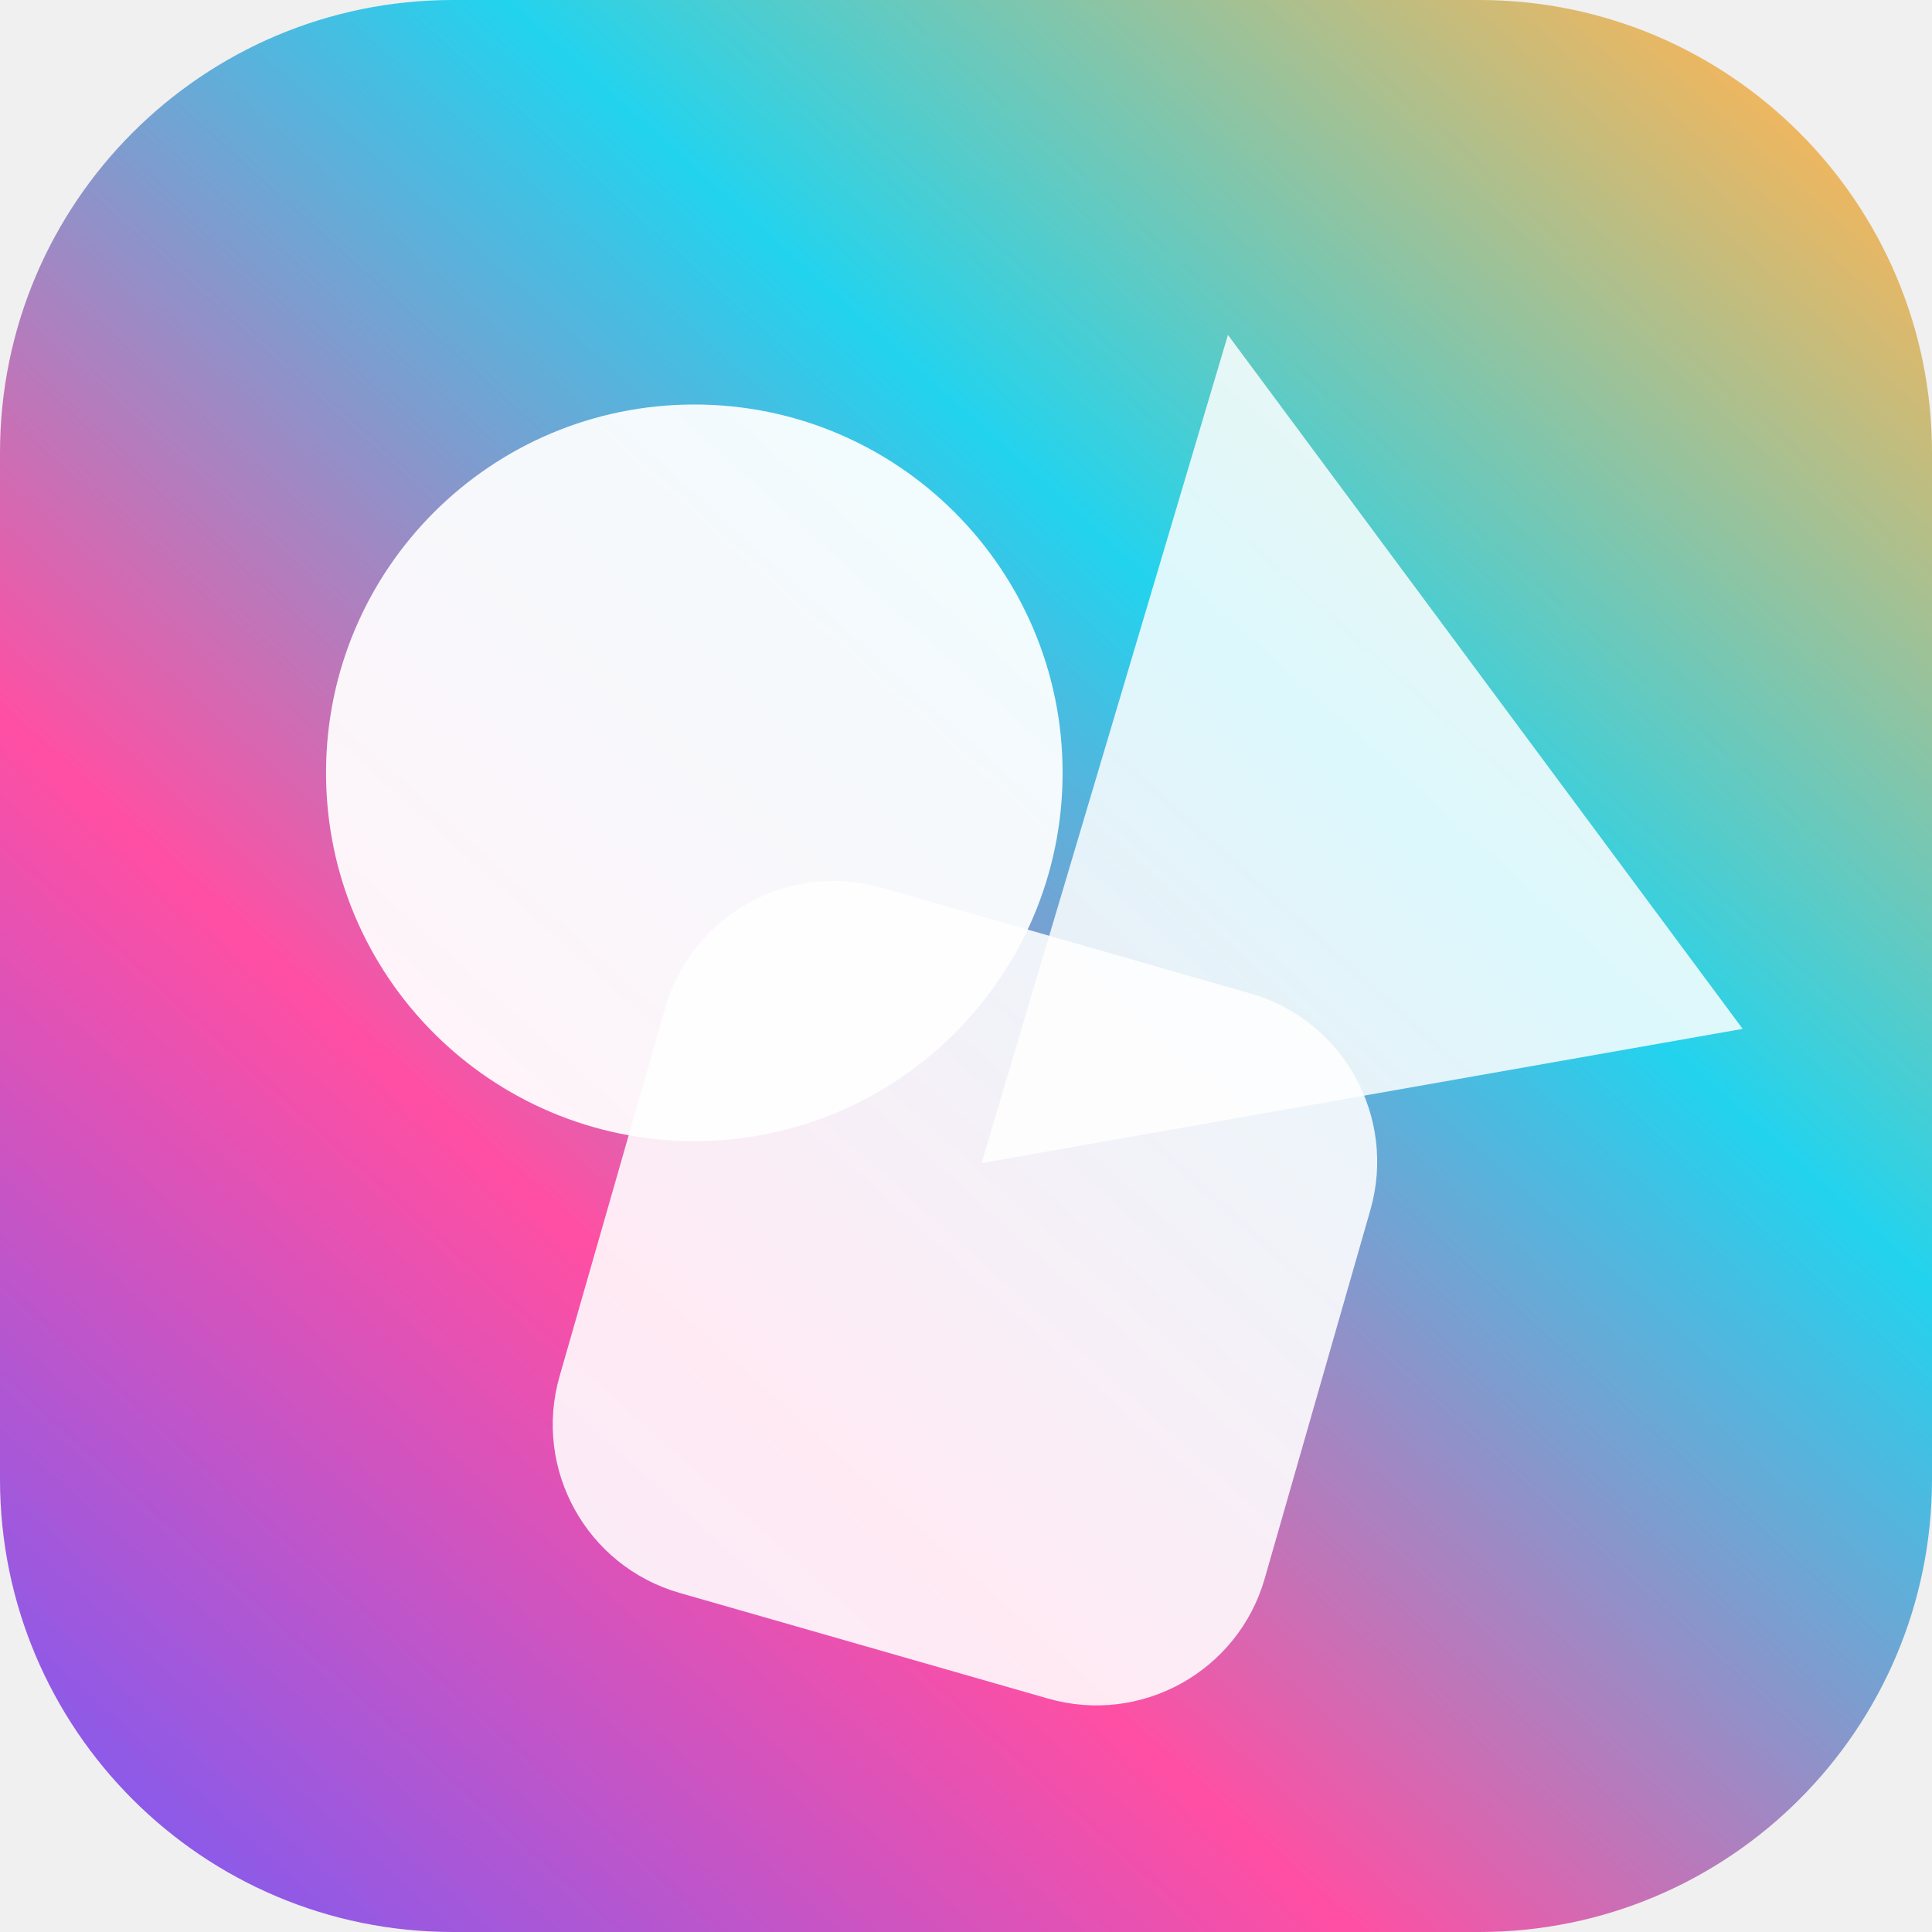
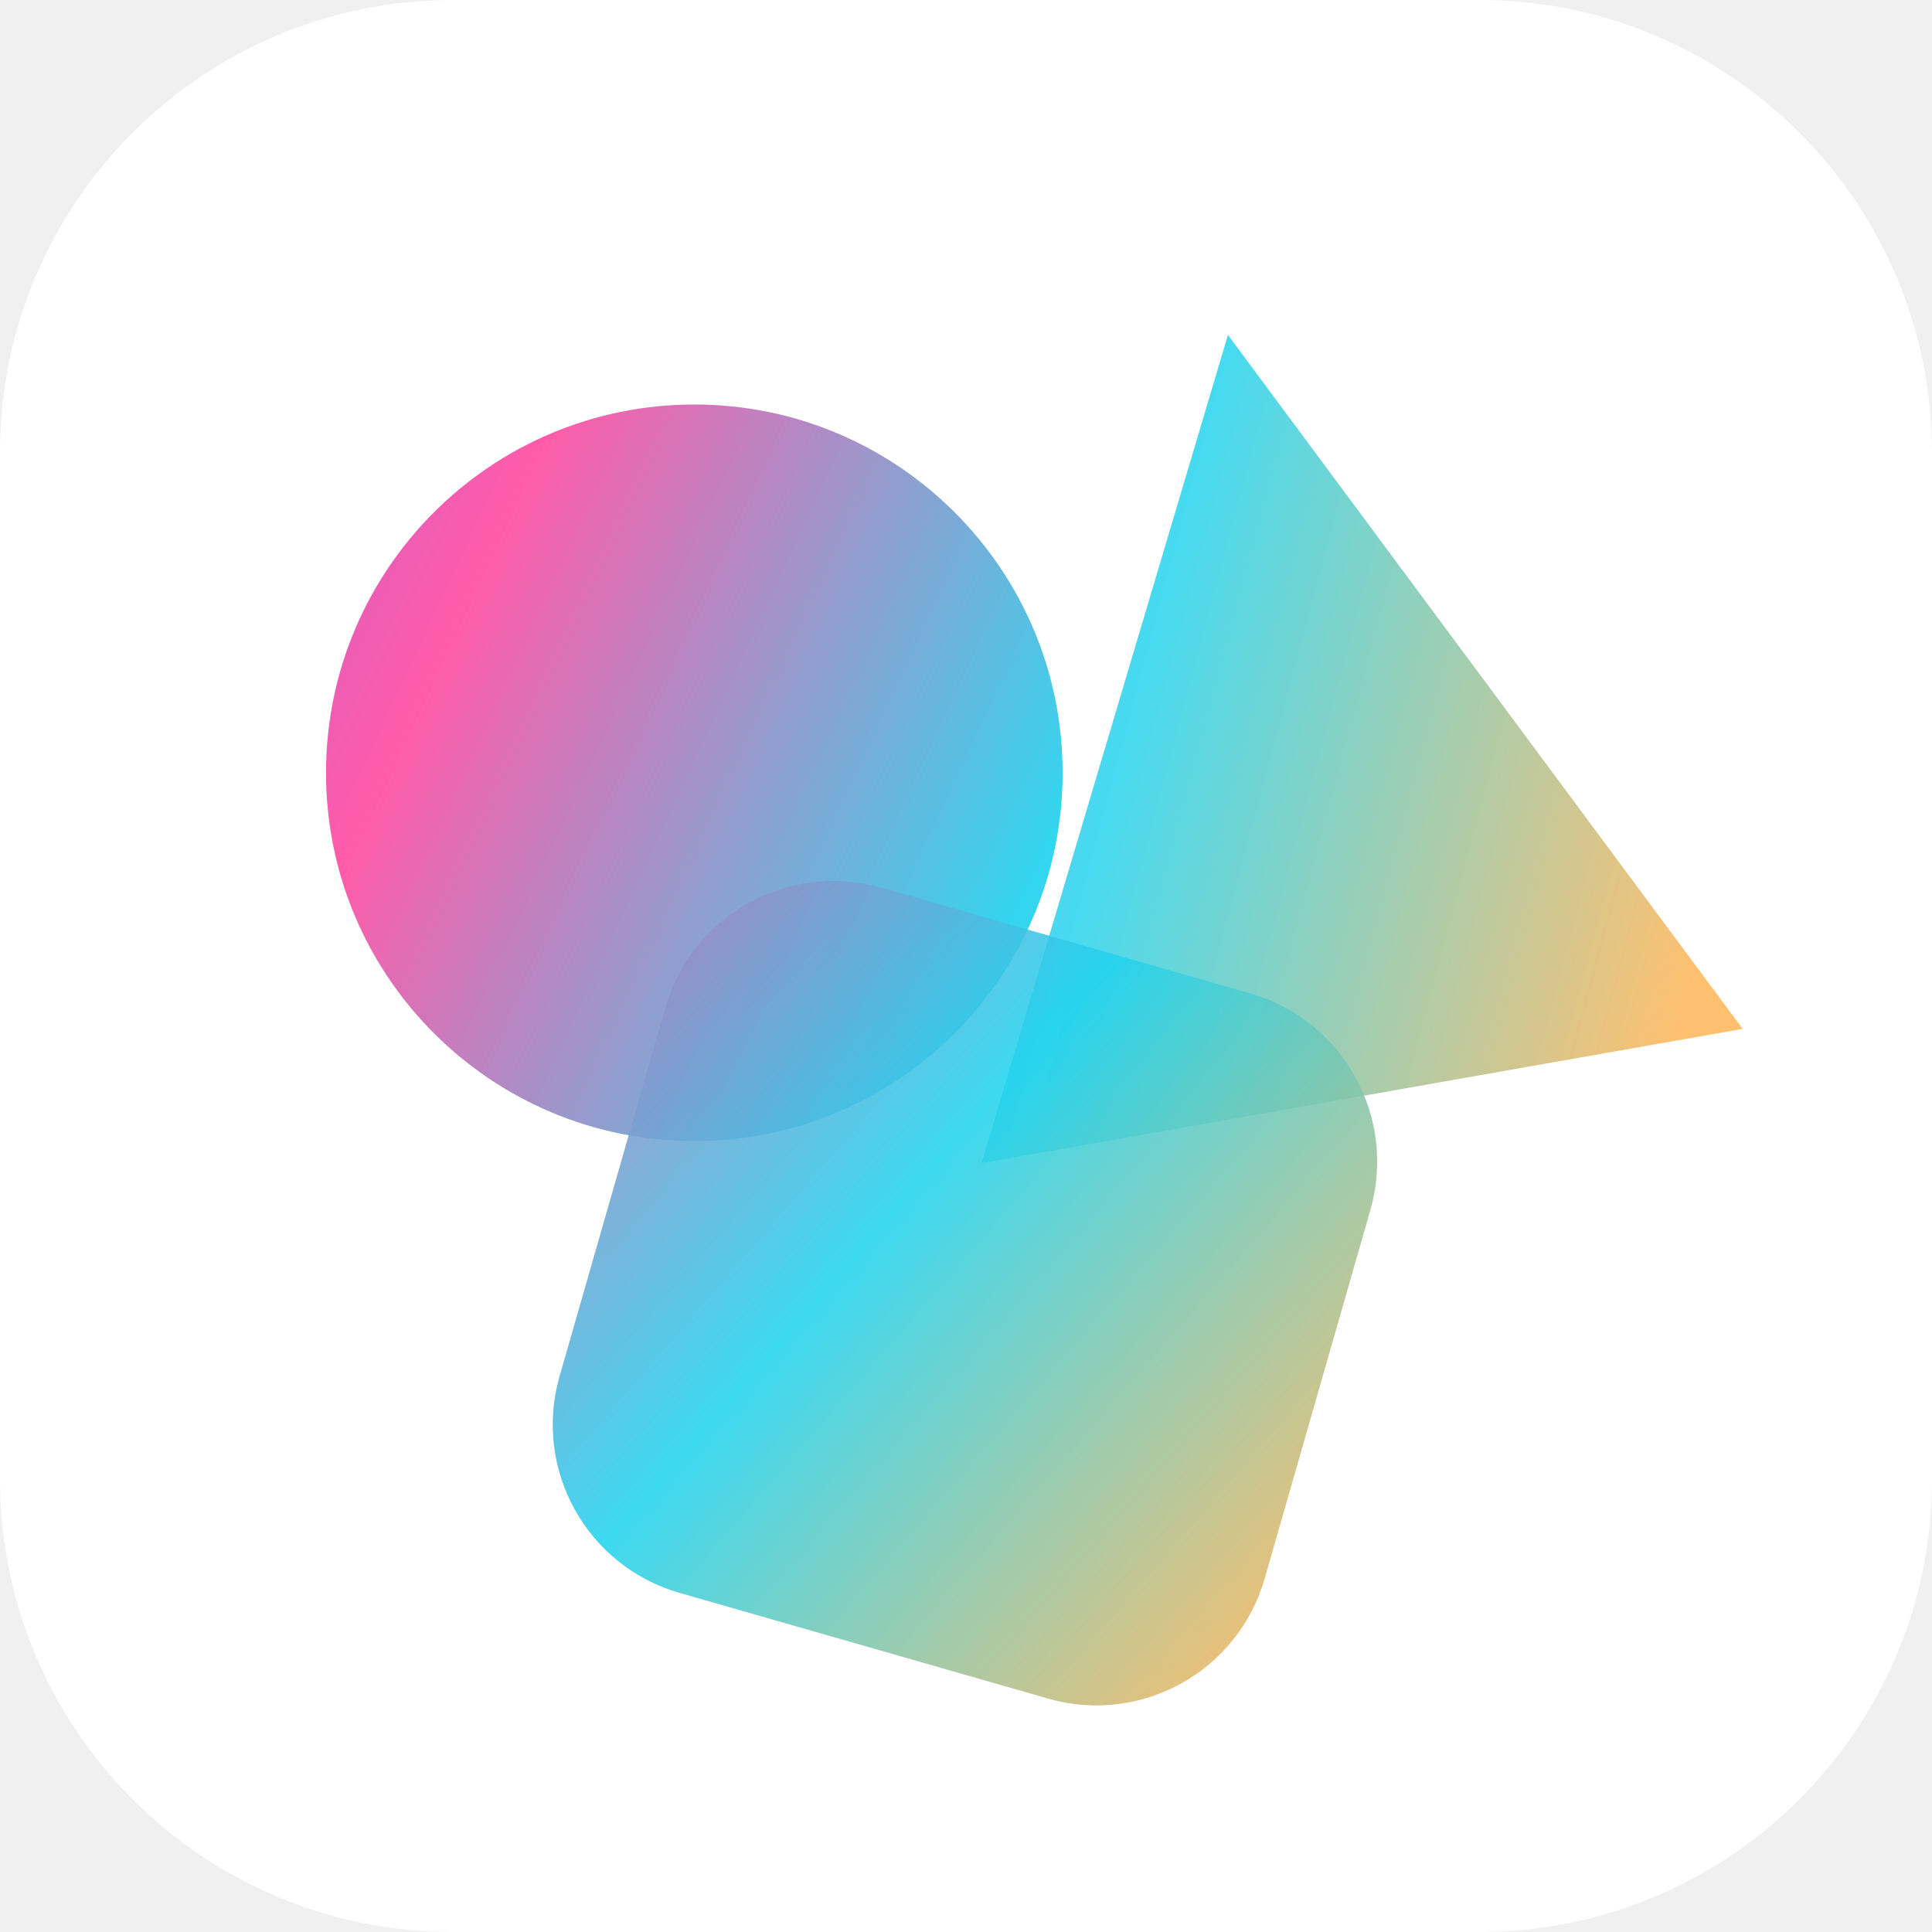
<svg xmlns="http://www.w3.org/2000/svg" viewBox="0 0 64 64">
  <defs>
-     <linearGradient id="g" x1="0%" y1="100%" x2="90%" y2="0%">
+     <linearGradient id="g" gradientUnits="userSpaceOnUse" x1="0" y1="0" x2="58" y2="27">
      <stop offset="0%" stop-color="#6D5DFB" />
      <stop offset="35%" stop-color="#FF4FA3" />
      <stop offset="68%" stop-color="#22D3EE" />
      <stop offset="100%" stop-color="#FFB454" />
    </linearGradient>
  </defs>
-   <rect width="64" height="64" rx="15" fill="url(#g)" />
-   <circle cx="23.0" cy="25.6" r="12.2" fill="#ffffff" fill-opacity="0.93" />
-   <polygon points="42.9,10.9 55.7,36.5 30.1,36.5" fill="#ffffff" fill-opacity="0.84" transform="rotate(-10 42.9 23.7)" />
-   <rect x="19.8" y="30.7" width="24.3" height="24.3" rx="5.8" fill="#ffffff" fill-opacity="0.88" transform="rotate(16 32.0 42.9)" />
+   <rect width="64" height="64" rx="15" fill="#ffffff" />
+   <circle cx="23.0" cy="25.6" r="12.2" fill="url(#g)" fill-opacity="0.93" />
+   <polygon points="42.9,10.9 55.7,36.5 30.1,36.5" fill="url(#g)" fill-opacity="0.84" transform="rotate(-10 42.9 23.7)" />
+   <rect x="19.8" y="30.7" width="24.3" height="24.3" rx="5.8" fill="url(#g)" fill-opacity="0.88" transform="rotate(16 32.0 42.9)" />
</svg>
